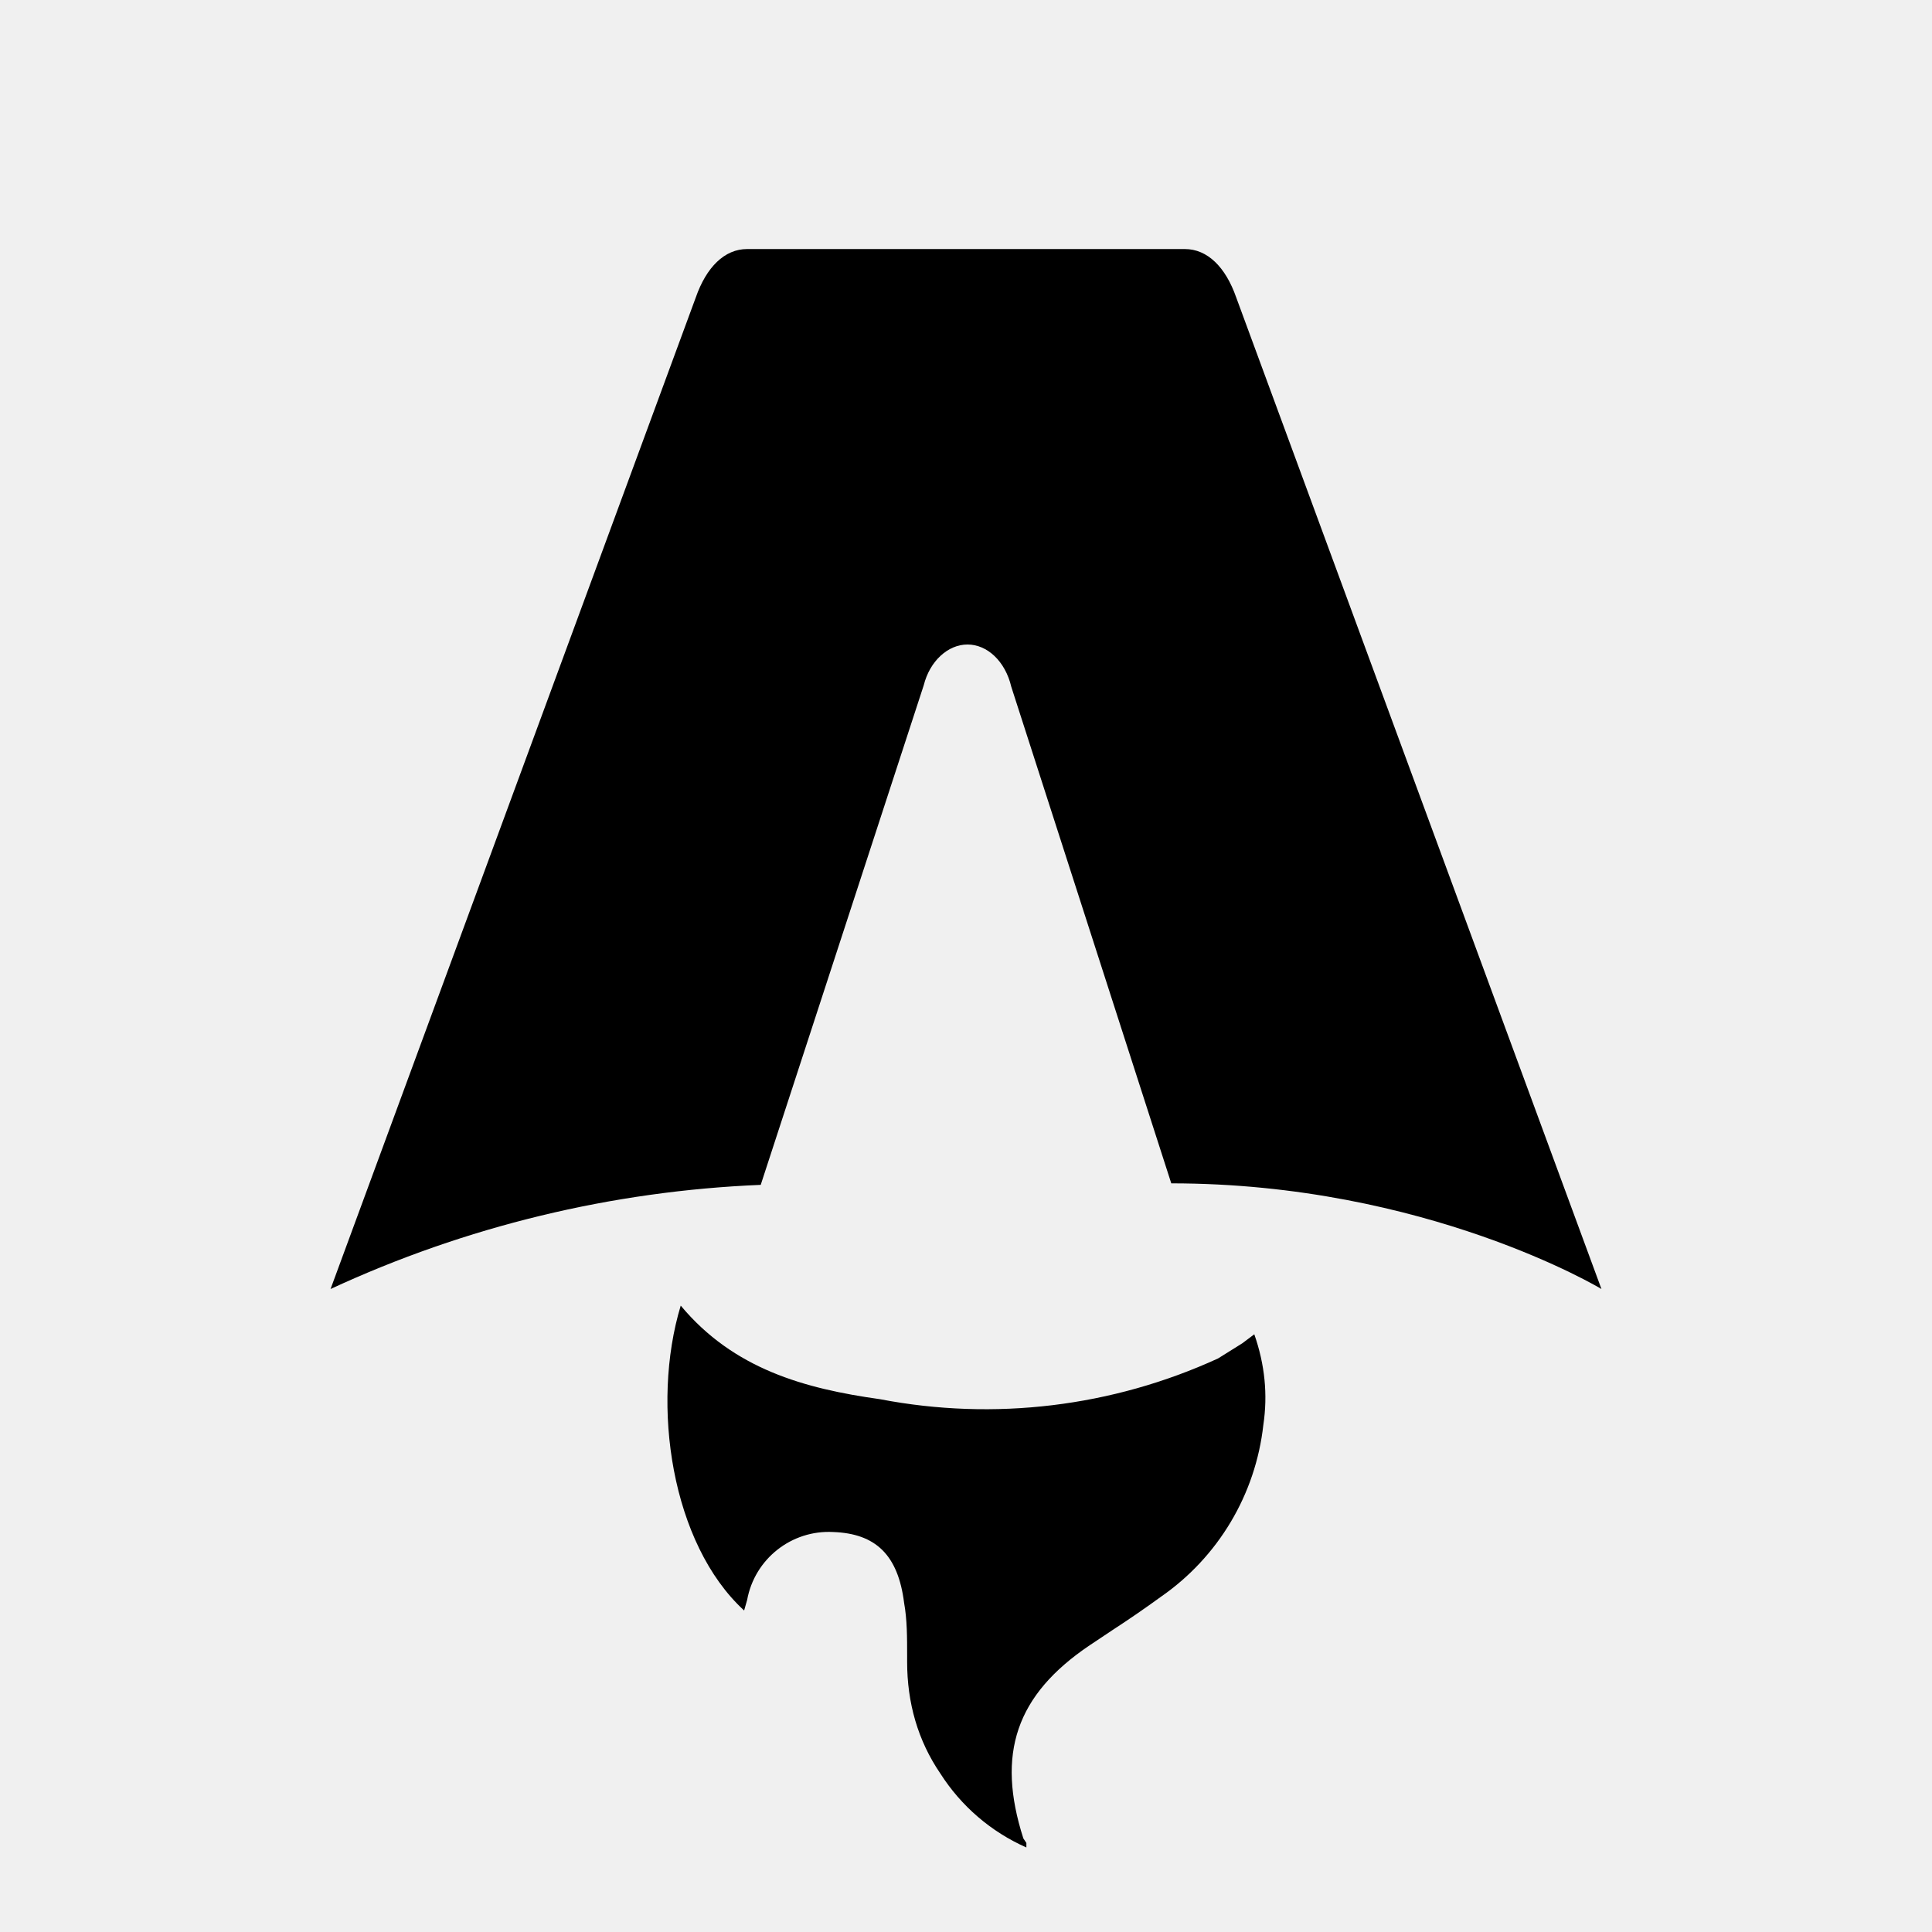
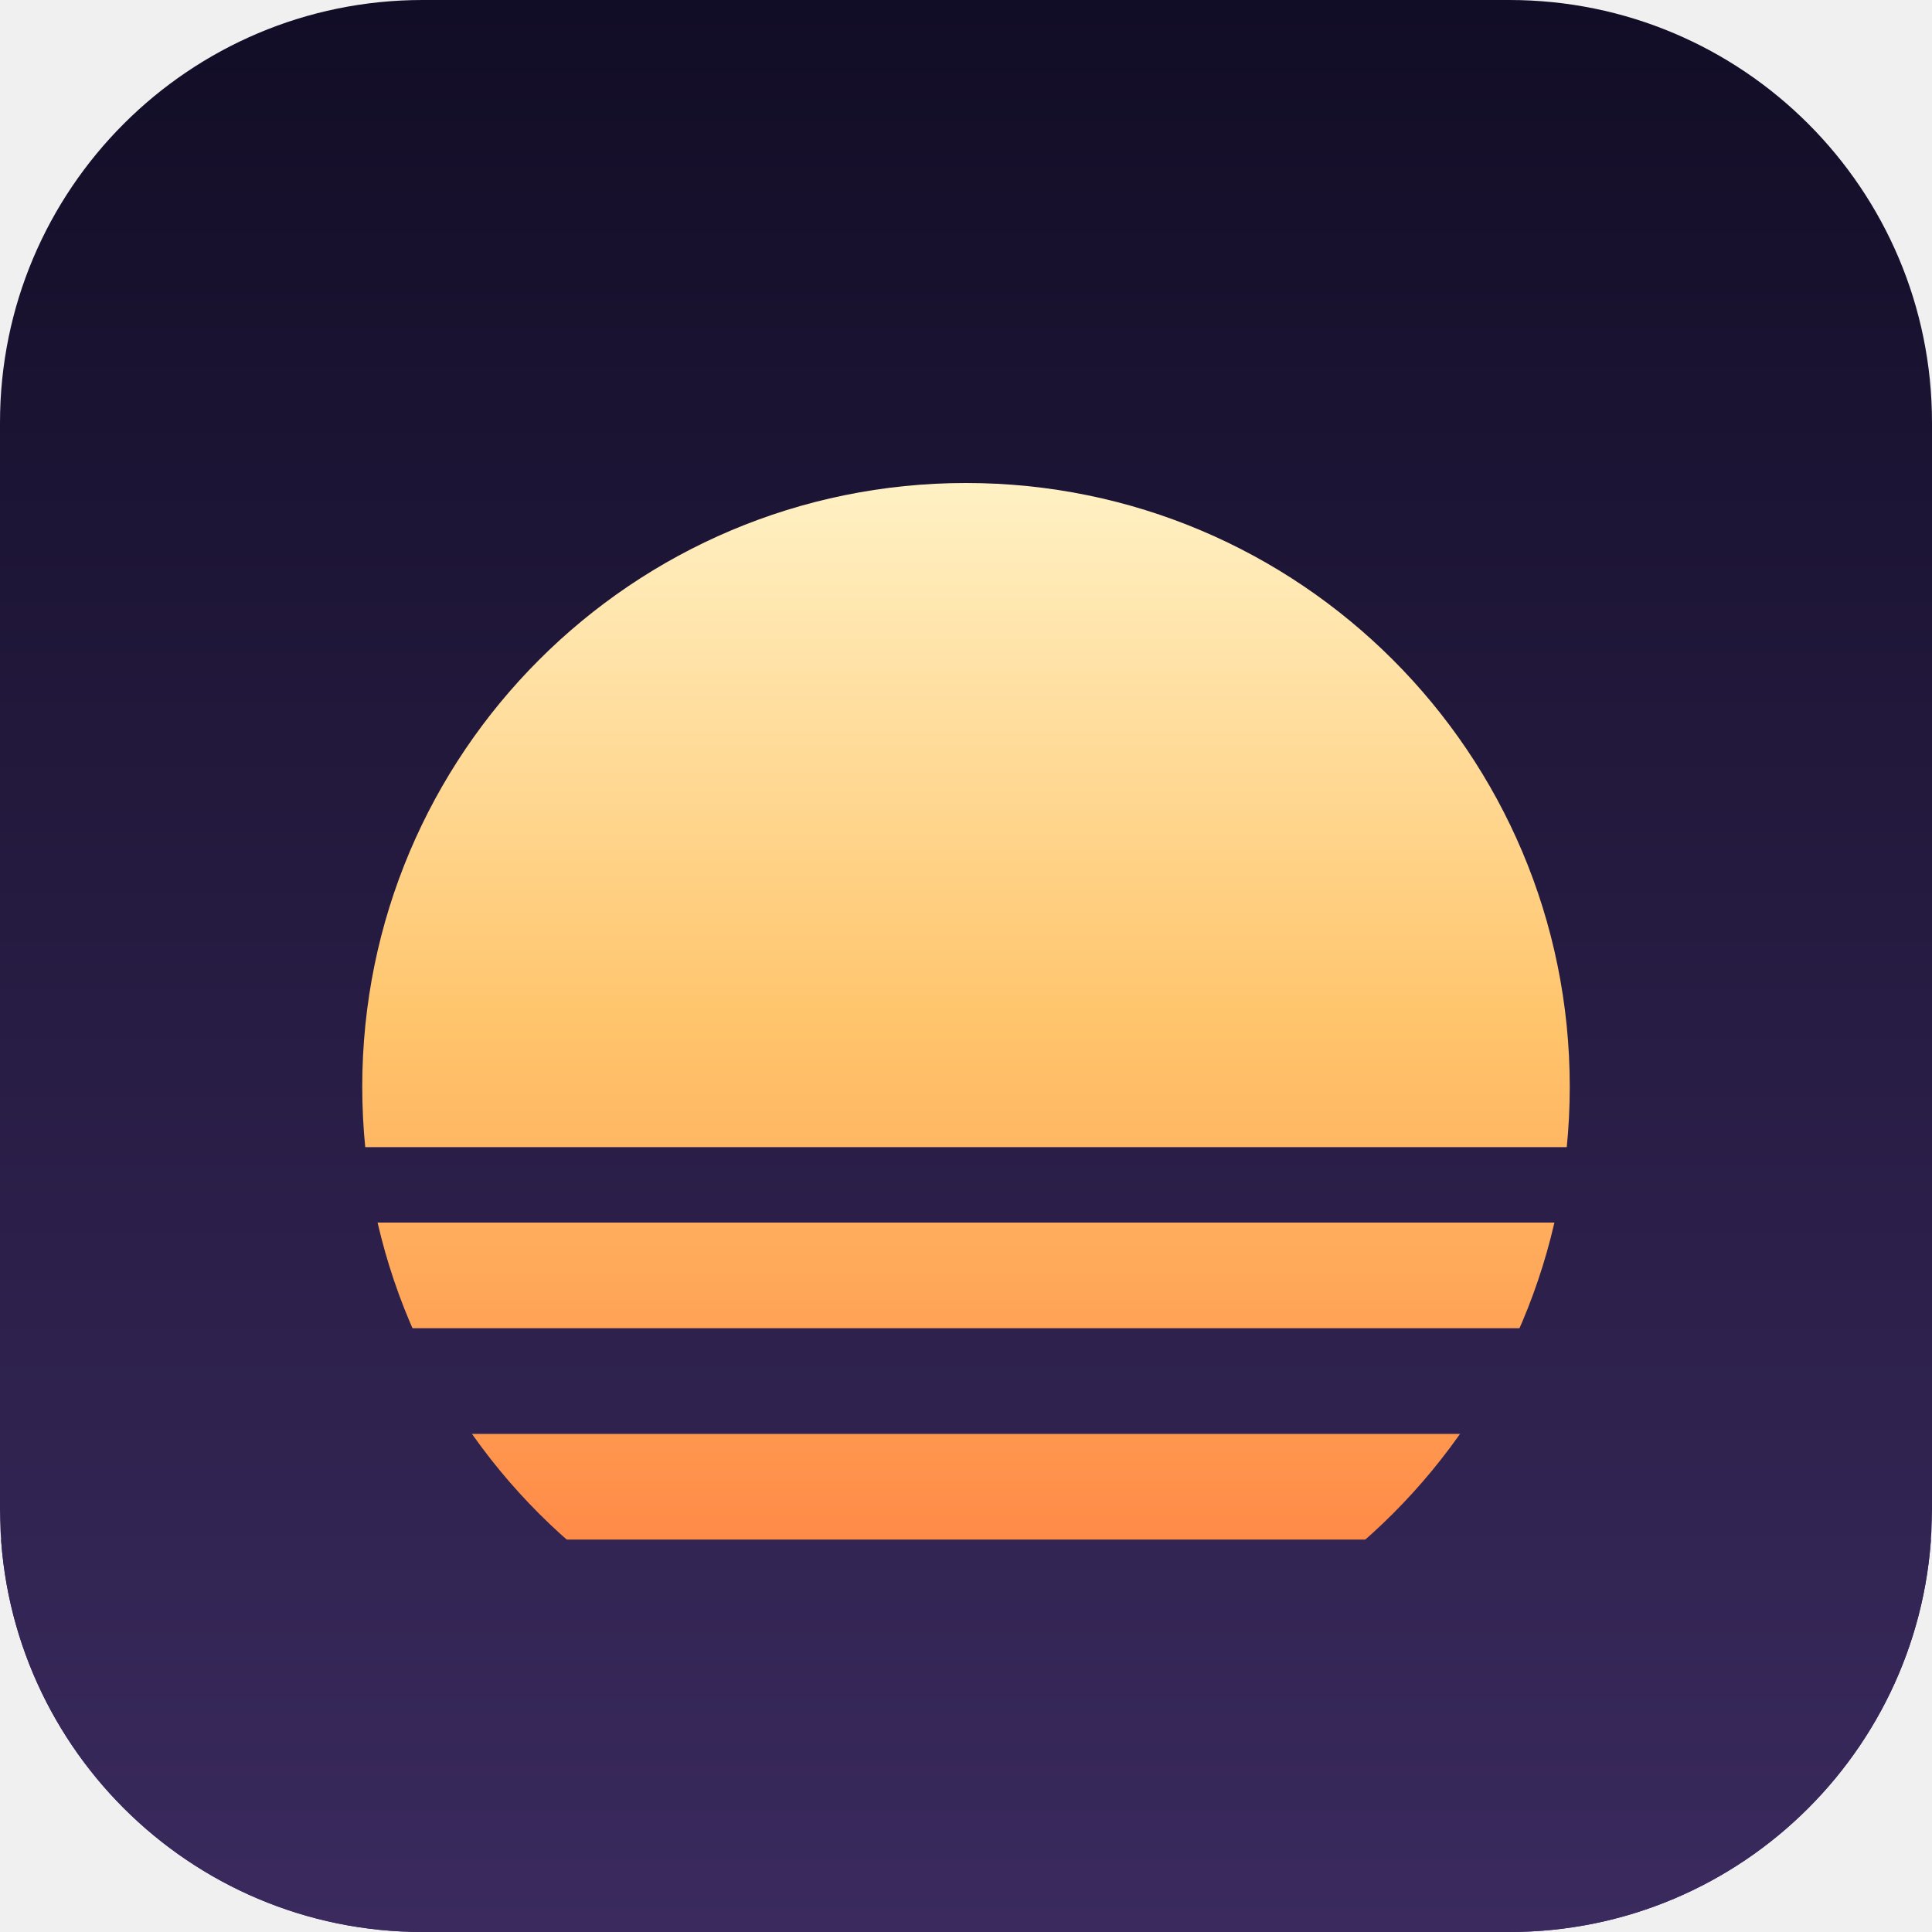
- <svg xmlns="http://www.w3.org/2000/svg" fill="none" viewBox="0 0 128 128">
-   <path d="M50.4 78.5a75.1 75.1 0 0 0-28.5 6.9l24.2-65.7c.7-2 1.9-3.2 3.4-3.2h29c1.5 0 2.7 1.2 3.4 3.2l24.2 65.7s-11.6-7-28.5-7L67 45.5c-.4-1.7-1.6-2.8-2.9-2.8-1.3 0-2.5 1.1-2.9 2.7L50.4 78.5Zm-1.1 28.2Zm-4.2-20.2c-2 6.6-.6 15.8 4.2 20.2a17.5 17.5 0 0 1 .2-.7 5.5 5.5 0 0 1 5.7-4.5c2.8.1 4.3 1.5 4.7 4.7.2 1.1.2 2.3.2 3.5v.4c0 2.7.7 5.2 2.2 7.4a13 13 0 0 0 5.7 4.9v-.3l-.2-.3c-1.8-5.6-.5-9.5 4.4-12.8l1.5-1a73 73 0 0 0 3.2-2.2 16 16 0 0 0 6.8-11.4c.3-2 .1-4-.6-6l-.8.6-1.6 1a37 37 0 0 1-22.4 2.7c-5-.7-9.7-2-13.2-6.2Z" />
-   <style>
-         path { fill: #000; }
-         @media (prefers-color-scheme: dark) {
-             path { fill: #FFF; }
-         }
-     </style>
+ <svg xmlns="http://www.w3.org/2000/svg" viewBox="0 0 64 64">
+   <defs>
+     <linearGradient id="sky" gradientUnits="userSpaceOnUse" x1="0" y1="0" x2="0" y2="64">
+       <stop offset="0" stop-color="#120d26" />
+       <stop offset="1" stop-color="#3a2a5e" />
+     </linearGradient>
+     <linearGradient id="sun" x1="0" y1="0" x2="0" y2="1">
+       <stop offset="0" stop-color="#fff1c4" />
+       <stop offset="0.45" stop-color="#ffc46b" />
+       <stop offset="1" stop-color="#ff7a3d" />
+     </linearGradient>
+     <clipPath id="tile">
+       <rect width="64" height="64" rx="14" />
+     </clipPath>
+   </defs>
+   <g clip-path="url(#tile)">
+     <rect width="64" height="64" fill="url(#sky)" />
+     <circle cx="32" cy="36" r="20" fill="url(#sun)" />
+     <g fill="url(#sky)">
+       <rect y="38" width="64" height="2.5" />
+       <rect y="44" width="64" height="3.5" />
+       <rect y="51" width="64" height="13" />
+     </g>
+   </g>
</svg>
